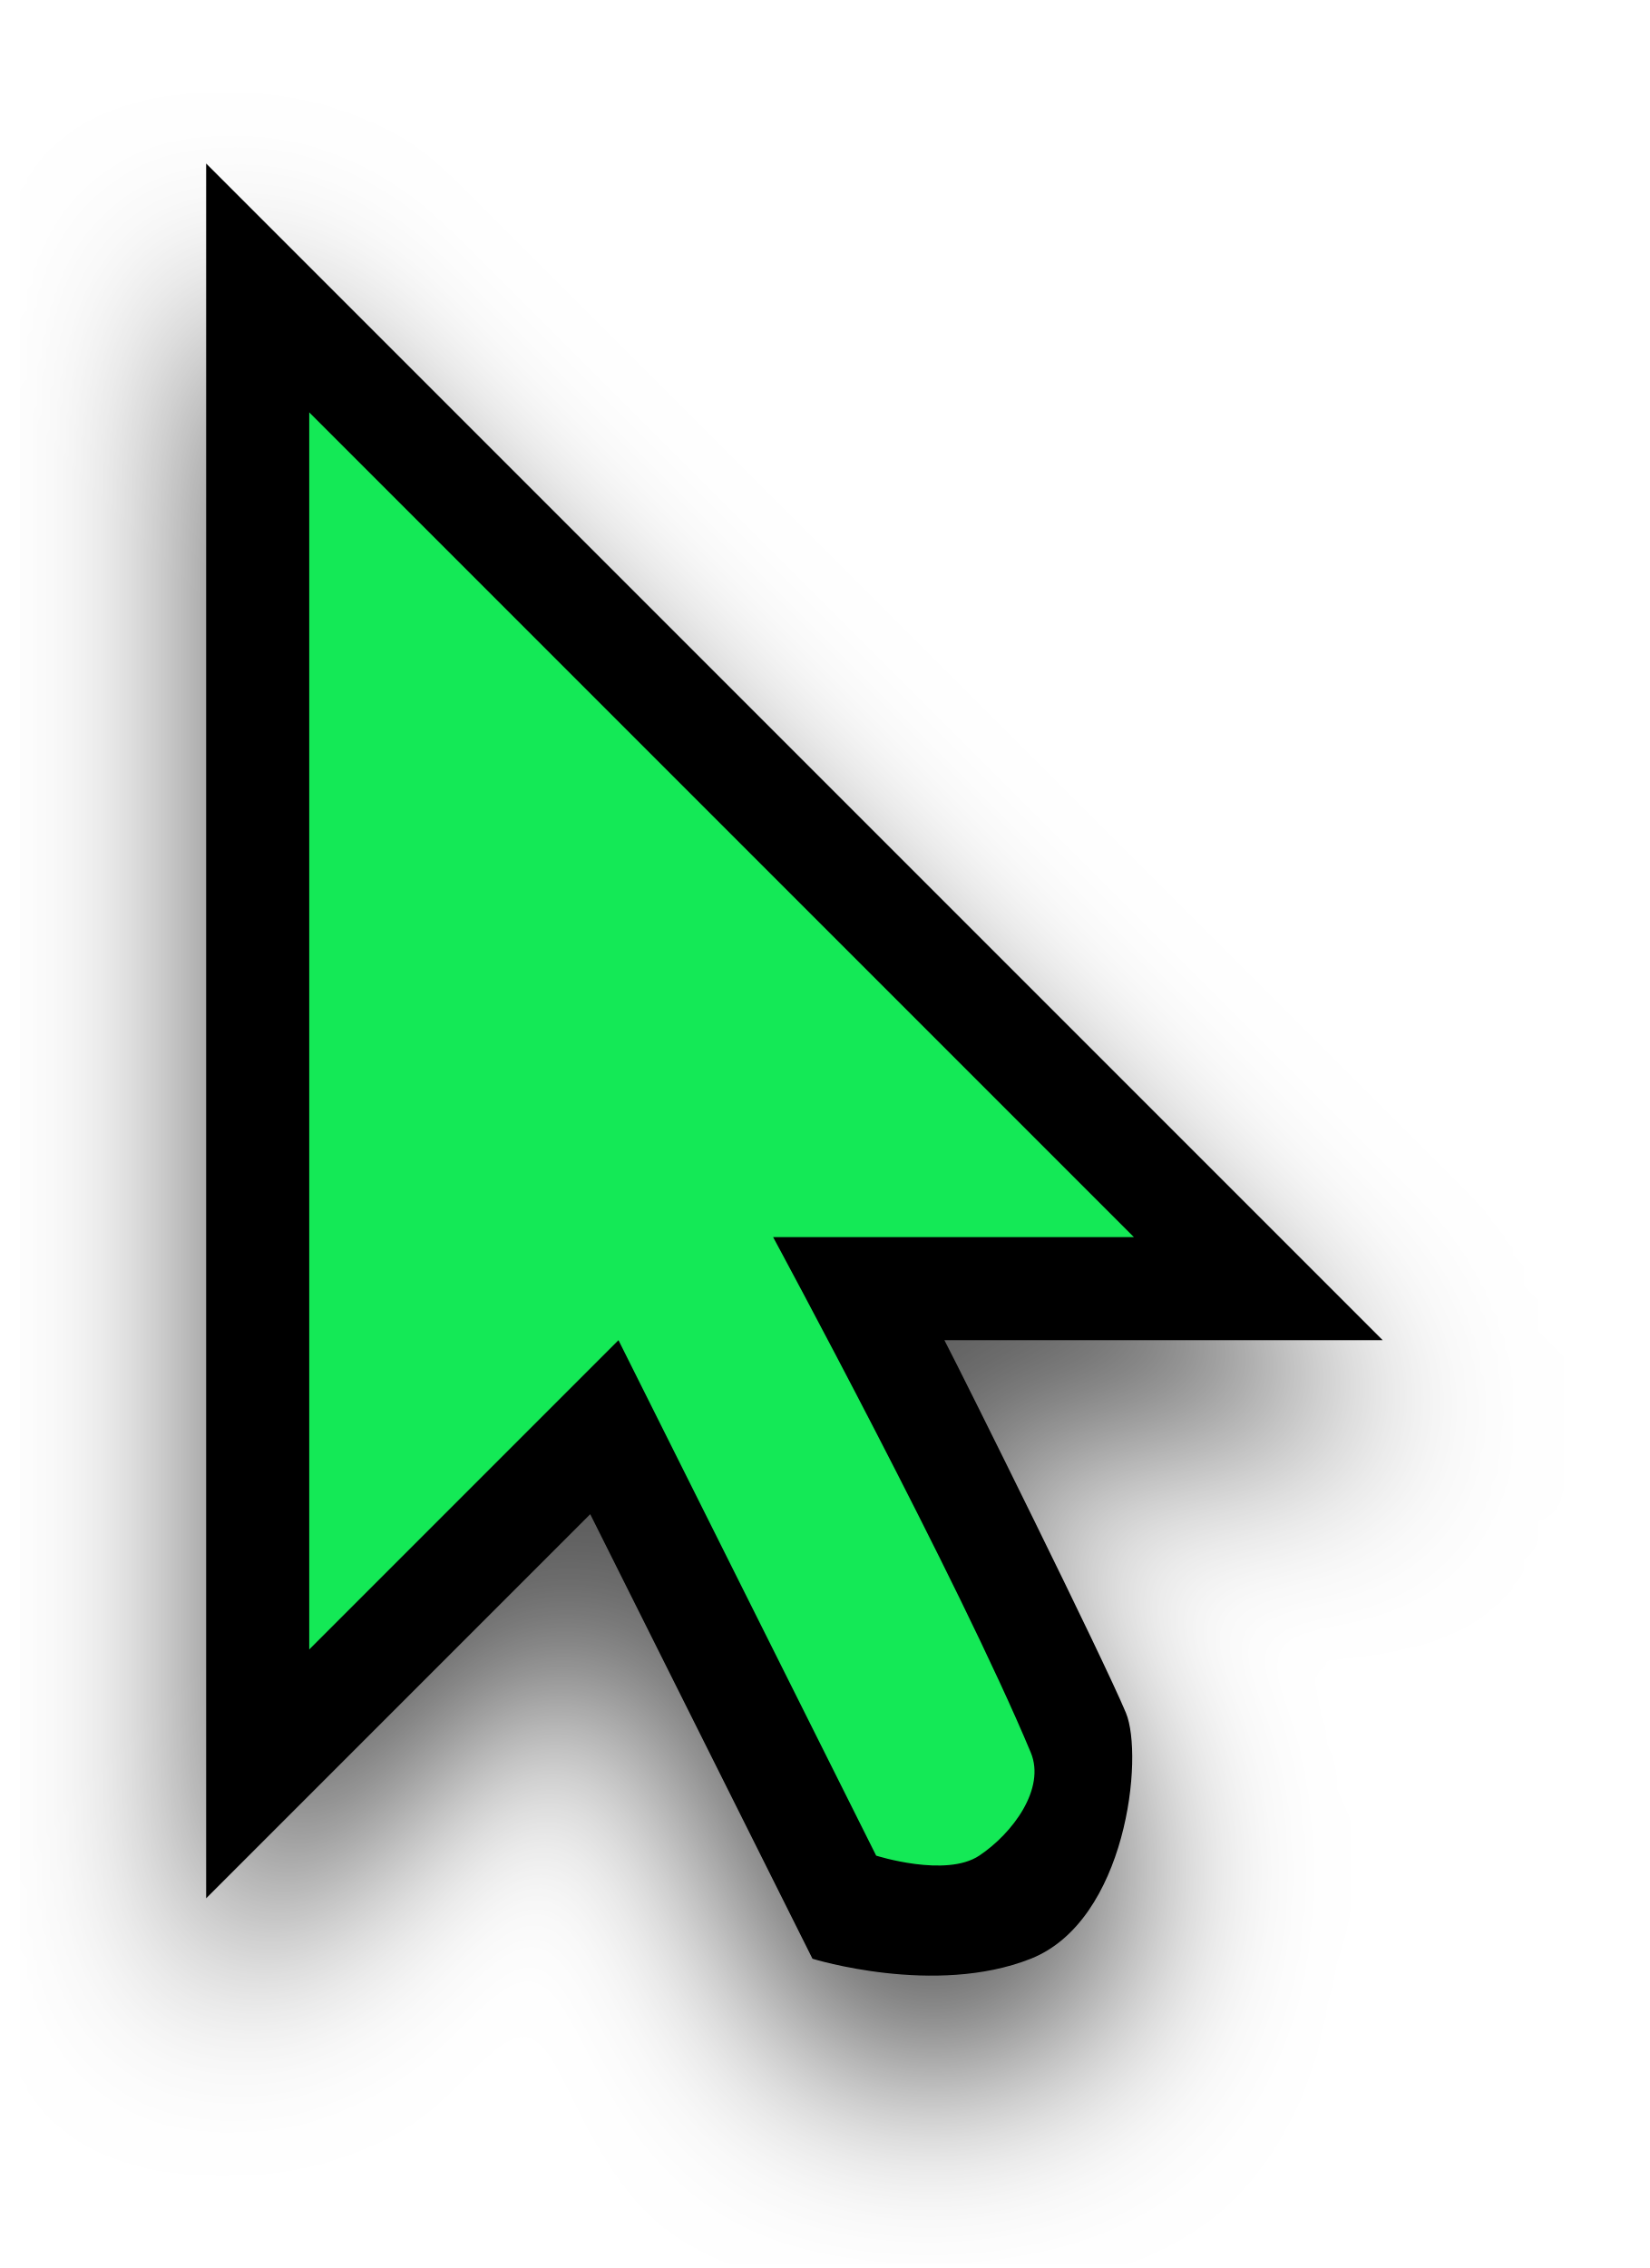
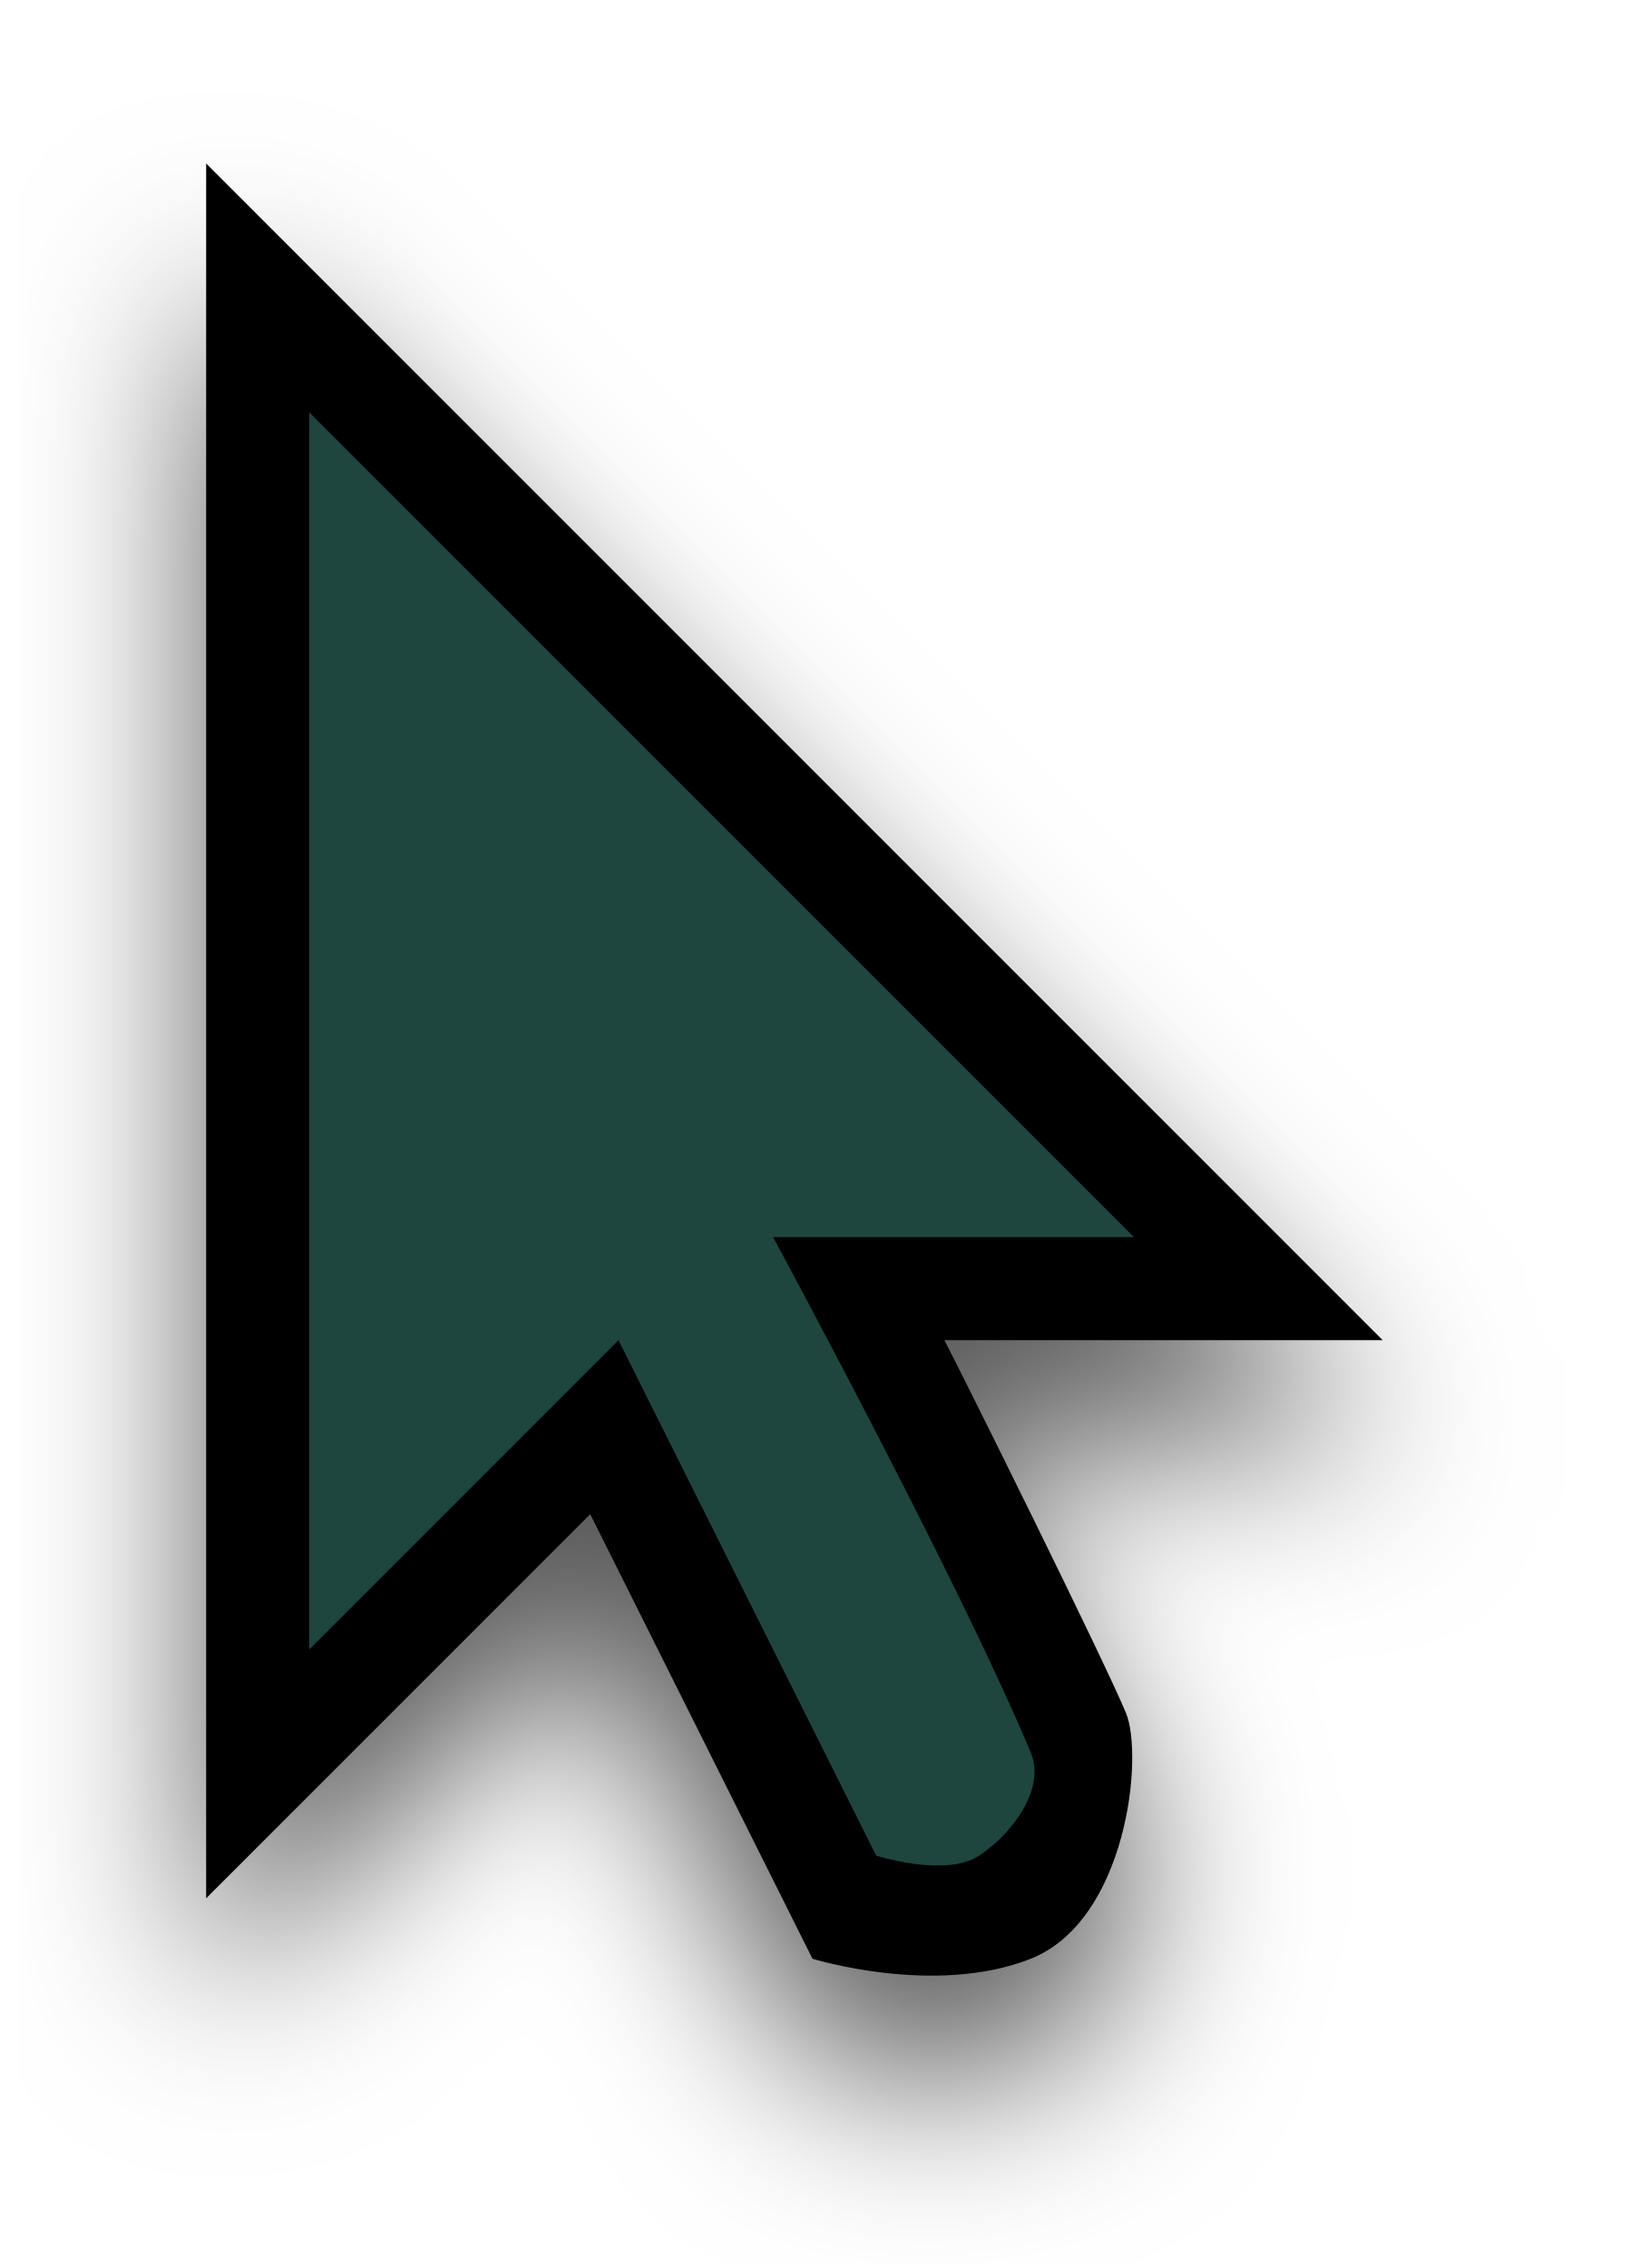
<svg xmlns="http://www.w3.org/2000/svg" width="32" height="44" viewBox="0 0 16 22" fill="none">
  <g filter="url(#filter0_d_0_52)">
    <path d="M10.923 16.615C11.098 17.036 10.93 18.631 10 19C9.07 19.369 7.882 19 7.882 19L5.726 14.688L2 18.414V1.586L13.414 13H9.162C9.37 13.4 10.7 16.081 10.923 16.615Z" fill="black" />
-     <path fill-rule="evenodd" clip-rule="evenodd" d="M3 4V16L6 13L8.5 18C8.5 18 9.176 18.216 9.5 18C9.824 17.784 10.146 17.35 10 17C9.312 15.35 7.5 12 7.5 12H11L3 4Z" fill="#14E956" />
+     <path fill-rule="evenodd" clip-rule="evenodd" d="M3 4V16L6 13L8.5 18C8.5 18 9.176 18.216 9.5 18C9.824 17.784 10.146 17.35 10 17C9.312 15.35 7.5 12 7.5 12H11L3 4Z" fill="#1E453E" />
  </g>
  <defs>
    <filter id="filter0_d_0_52" x="0.2" y="0.786" width="15.014" height="21.178" filterUnits="userSpaceOnUse" color-interpolation-filters="sRGB">
      <feFlood flood-opacity="0" result="BackgroundImageFix" />
      <feColorMatrix in="SourceAlpha" type="matrix" values="0 0 0 0 0 0 0 0 0 0 0 0 0 0 0 0 0 0 127 0" result="hardAlpha" />
      <feOffset dy="1" />
      <feGaussianBlur stdDeviation="0.9" />
      <feColorMatrix type="matrix" values="0 0 0 0 0 0 0 0 0 0 0 0 0 0 0 0 0 0 0.65 0" />
      <feBlend mode="normal" in2="BackgroundImageFix" result="effect1_dropShadow_0_52" />
      <feBlend mode="normal" in="SourceGraphic" in2="effect1_dropShadow_0_52" result="shape" />
    </filter>
  </defs>
</svg>
